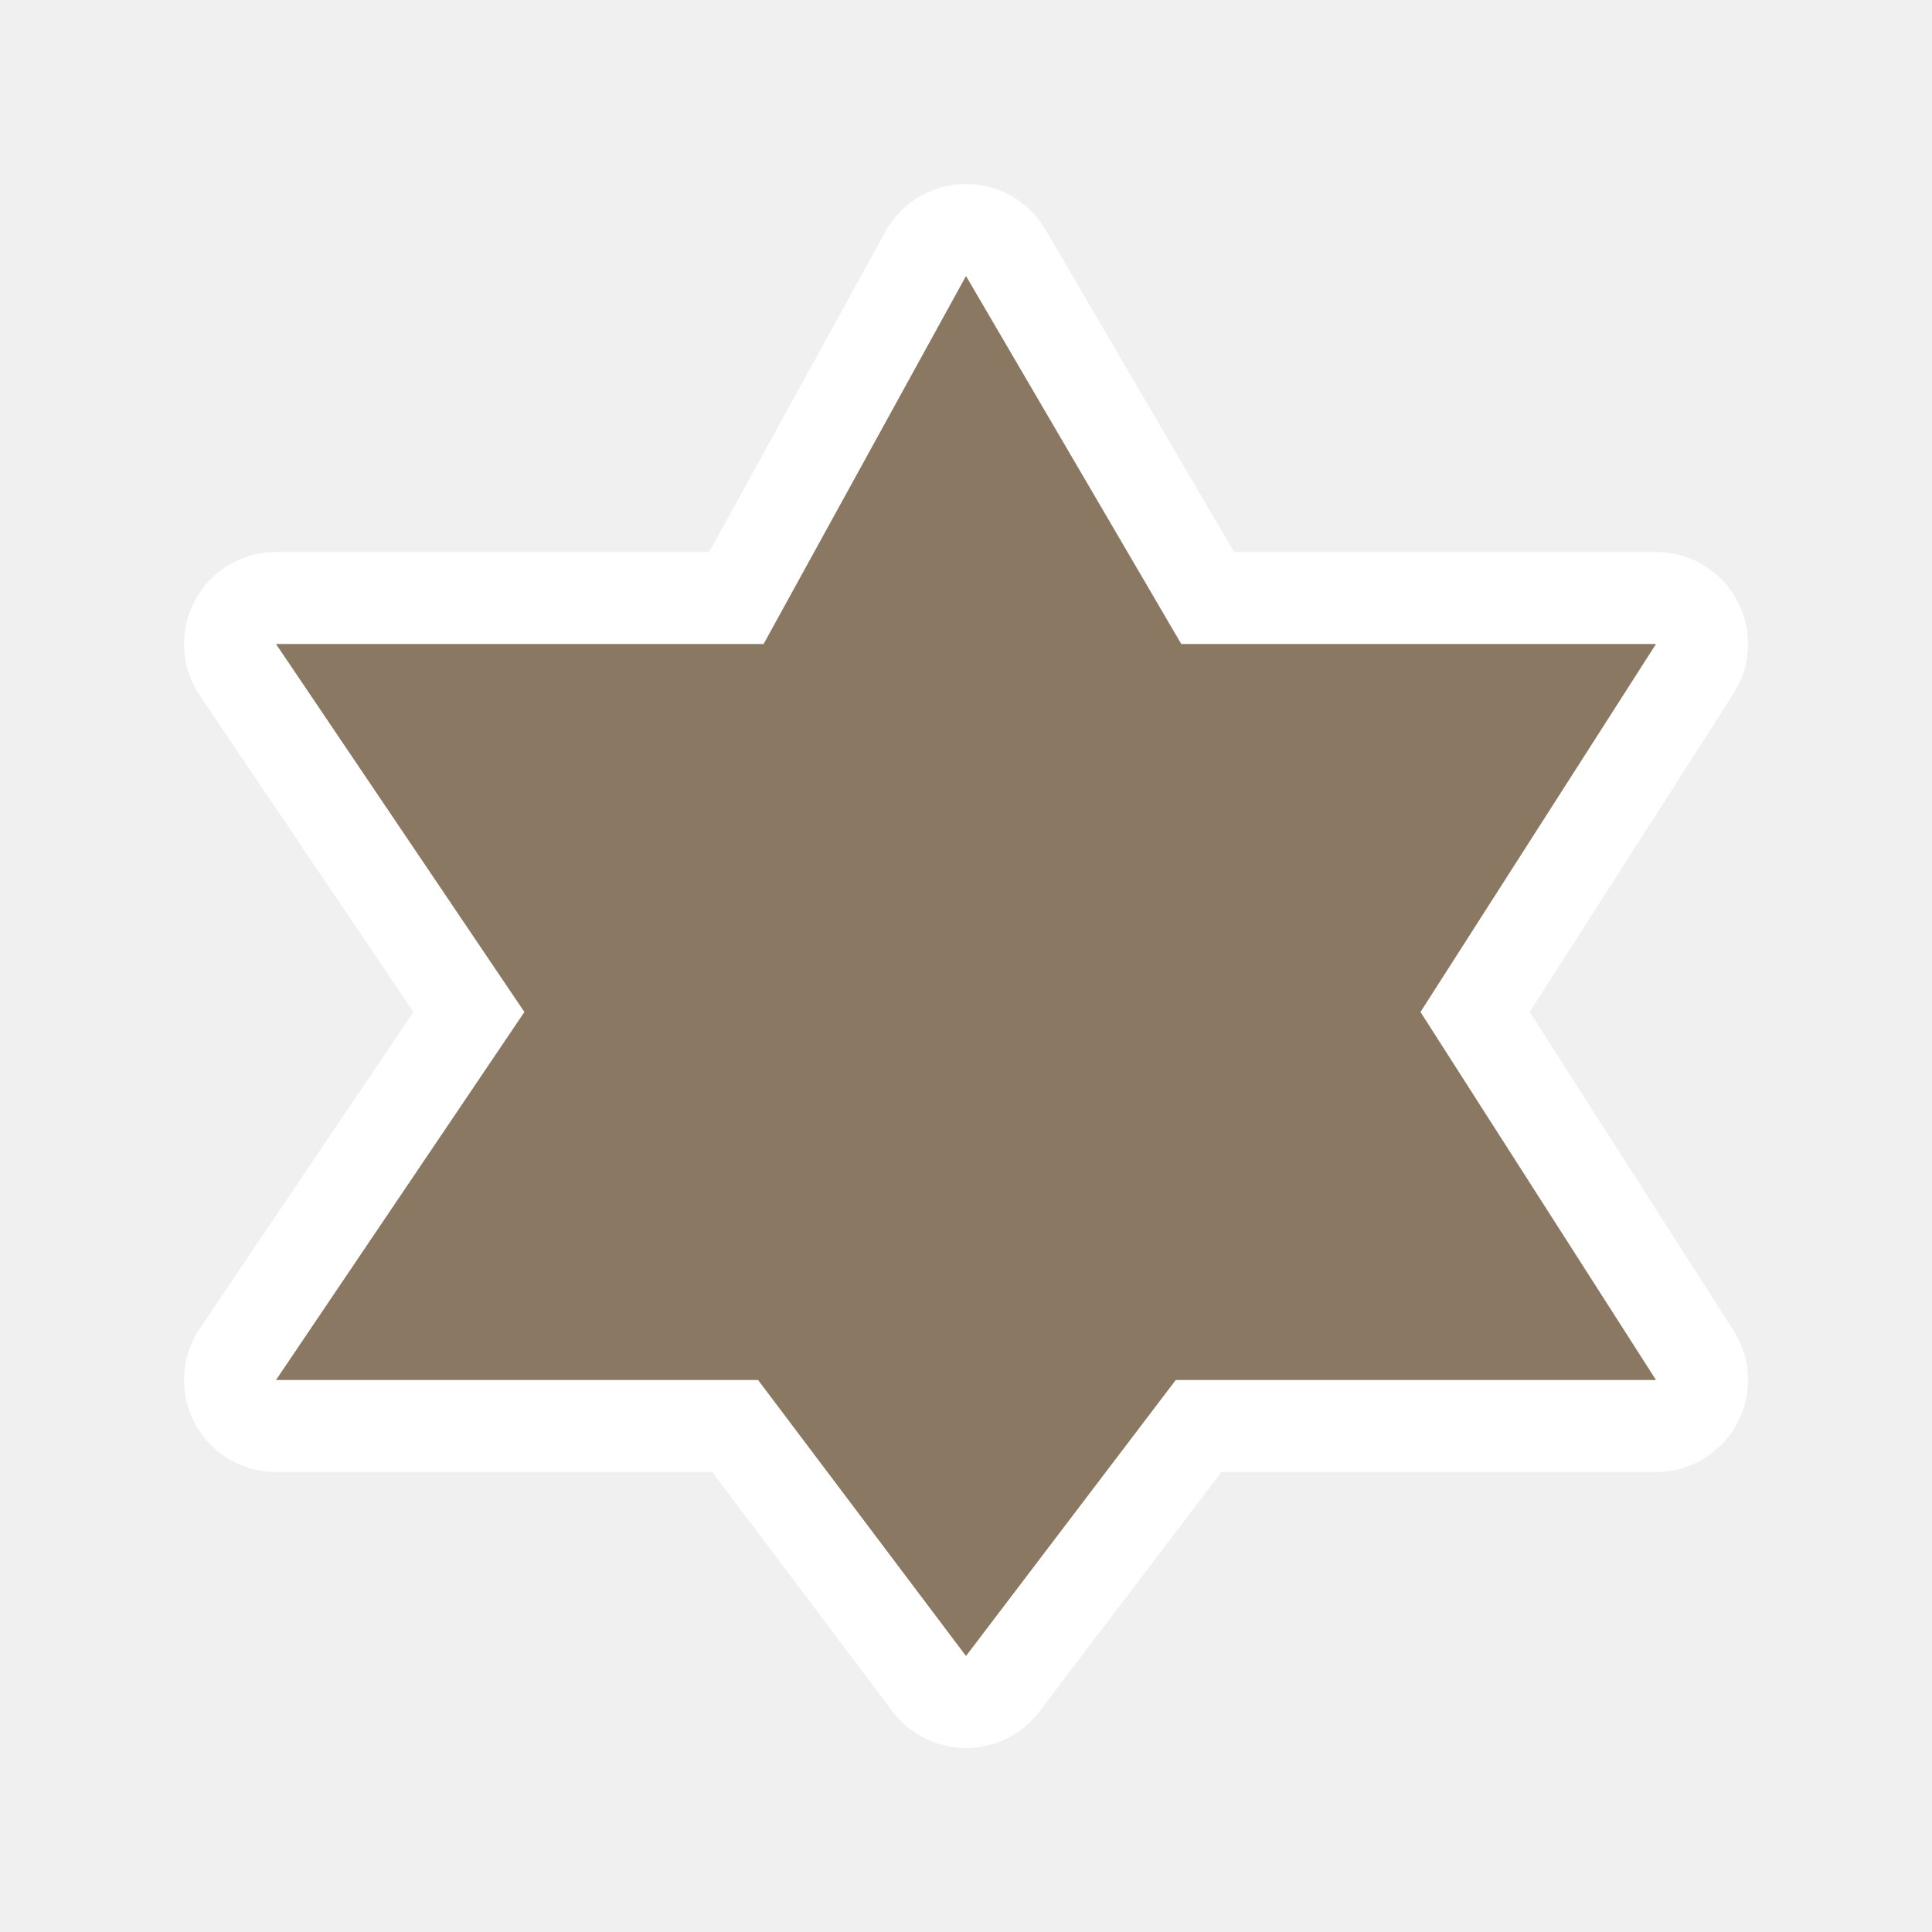
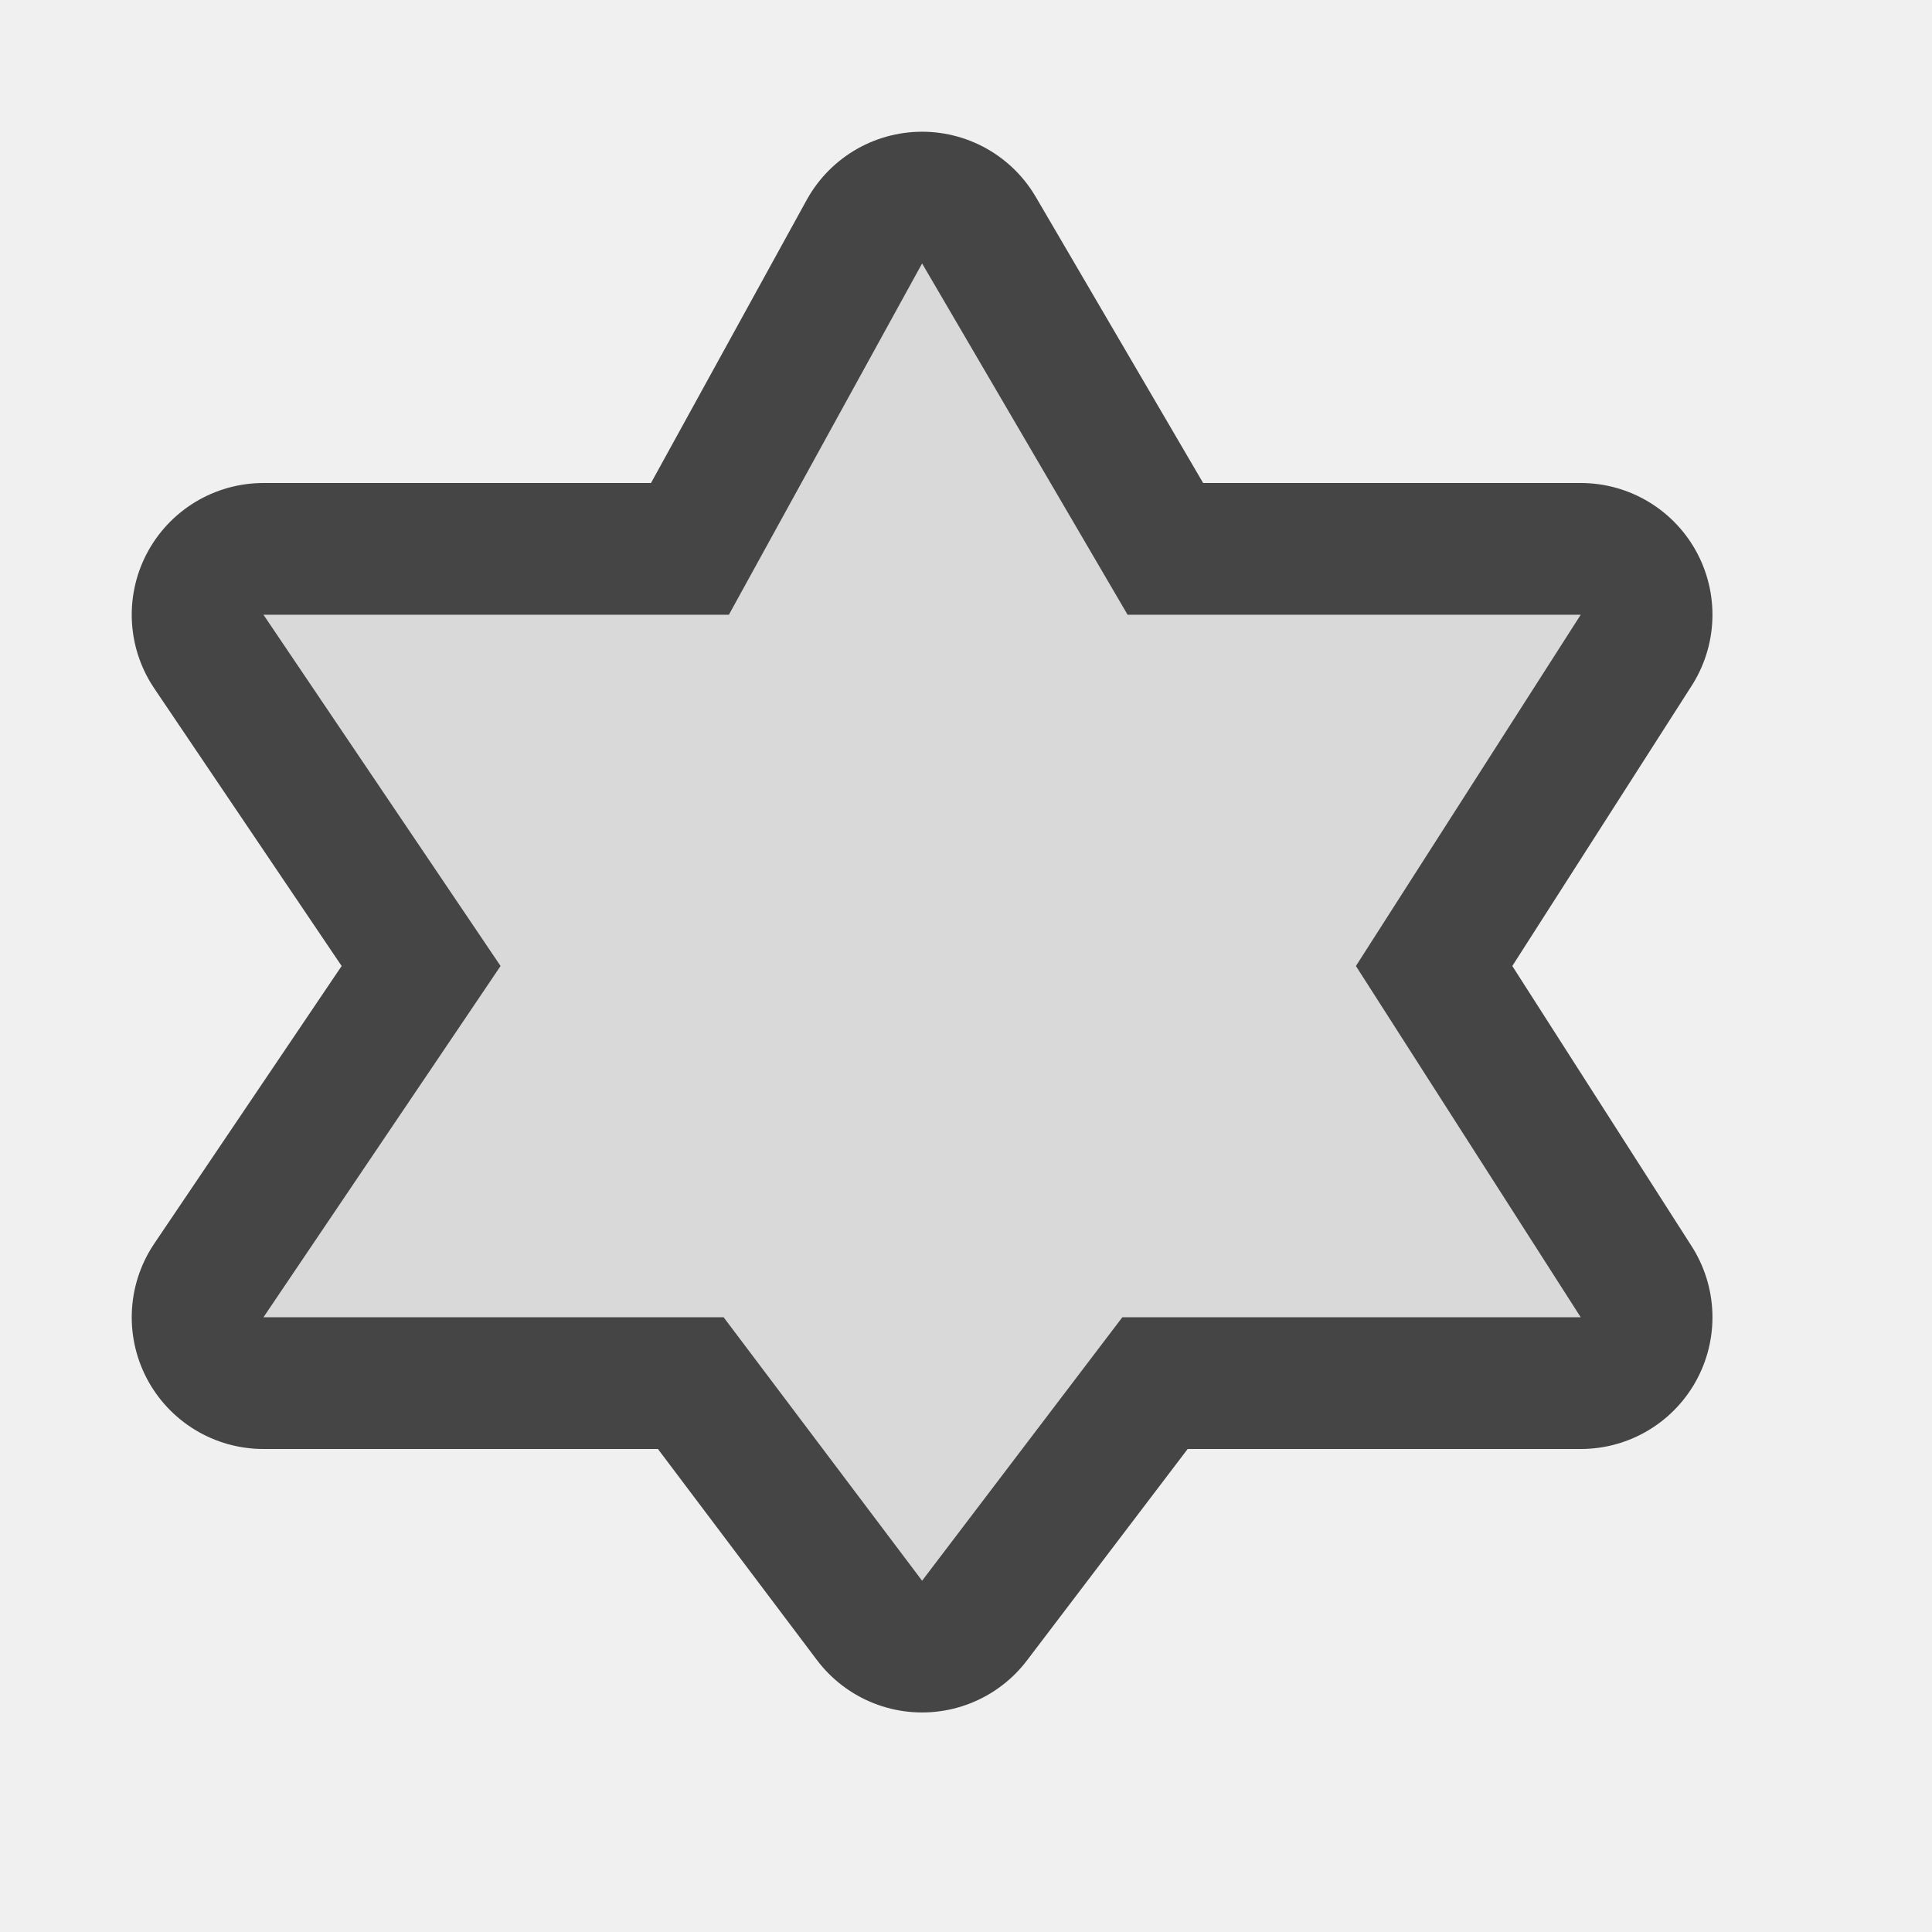
- <svg xmlns="http://www.w3.org/2000/svg" viewBox="0 0 21 21" height="21" width="21">
-   <rect fill="none" x="0" y="0" width="21" height="21" />
-   <path fill="#ffffff" transform="translate(3 3)" d="M15,12H9.78L7.5,15l-2.26-3H0l2.7-4L0,4h5.3l2.2-4l2.34,4H15l-2.56,4L15,12z" style="stroke-linejoin:round;stroke-miterlimit:4;" stroke="#ffffff" stroke-width="2" />
-   <path fill="#8a7862" transform="translate(3 3)" d="M15,12H9.78L7.5,15l-2.26-3H0l2.7-4L0,4h5.3l2.2-4l2.34,4H15l-2.56,4L15,12z" />
+ <svg xmlns="http://www.w3.org/2000/svg" viewBox="0 0 22 22" height="22" width="22">
+   <rect fill="none" x="0" y="0" width="22" height="22" />
+   <path fill="#454545" transform="translate(3 3)" d="M15,12H9.78L7.5,15l-2.26-3H0l2.7-4L0,4h5.3l2.2-4l2.34,4H15l-2.56,4L15,12z" style="stroke-linejoin:round;stroke-miterlimit:4px;" stroke="#454545" stroke-width="3" />
+   <path fill="#d9d9d9" transform="translate(3 3)" d="M15,12H9.78L7.5,15l-2.26-3H0l2.7-4L0,4h5.3l2.2-4l2.34,4H15l-2.56,4L15,12z" />
</svg>
